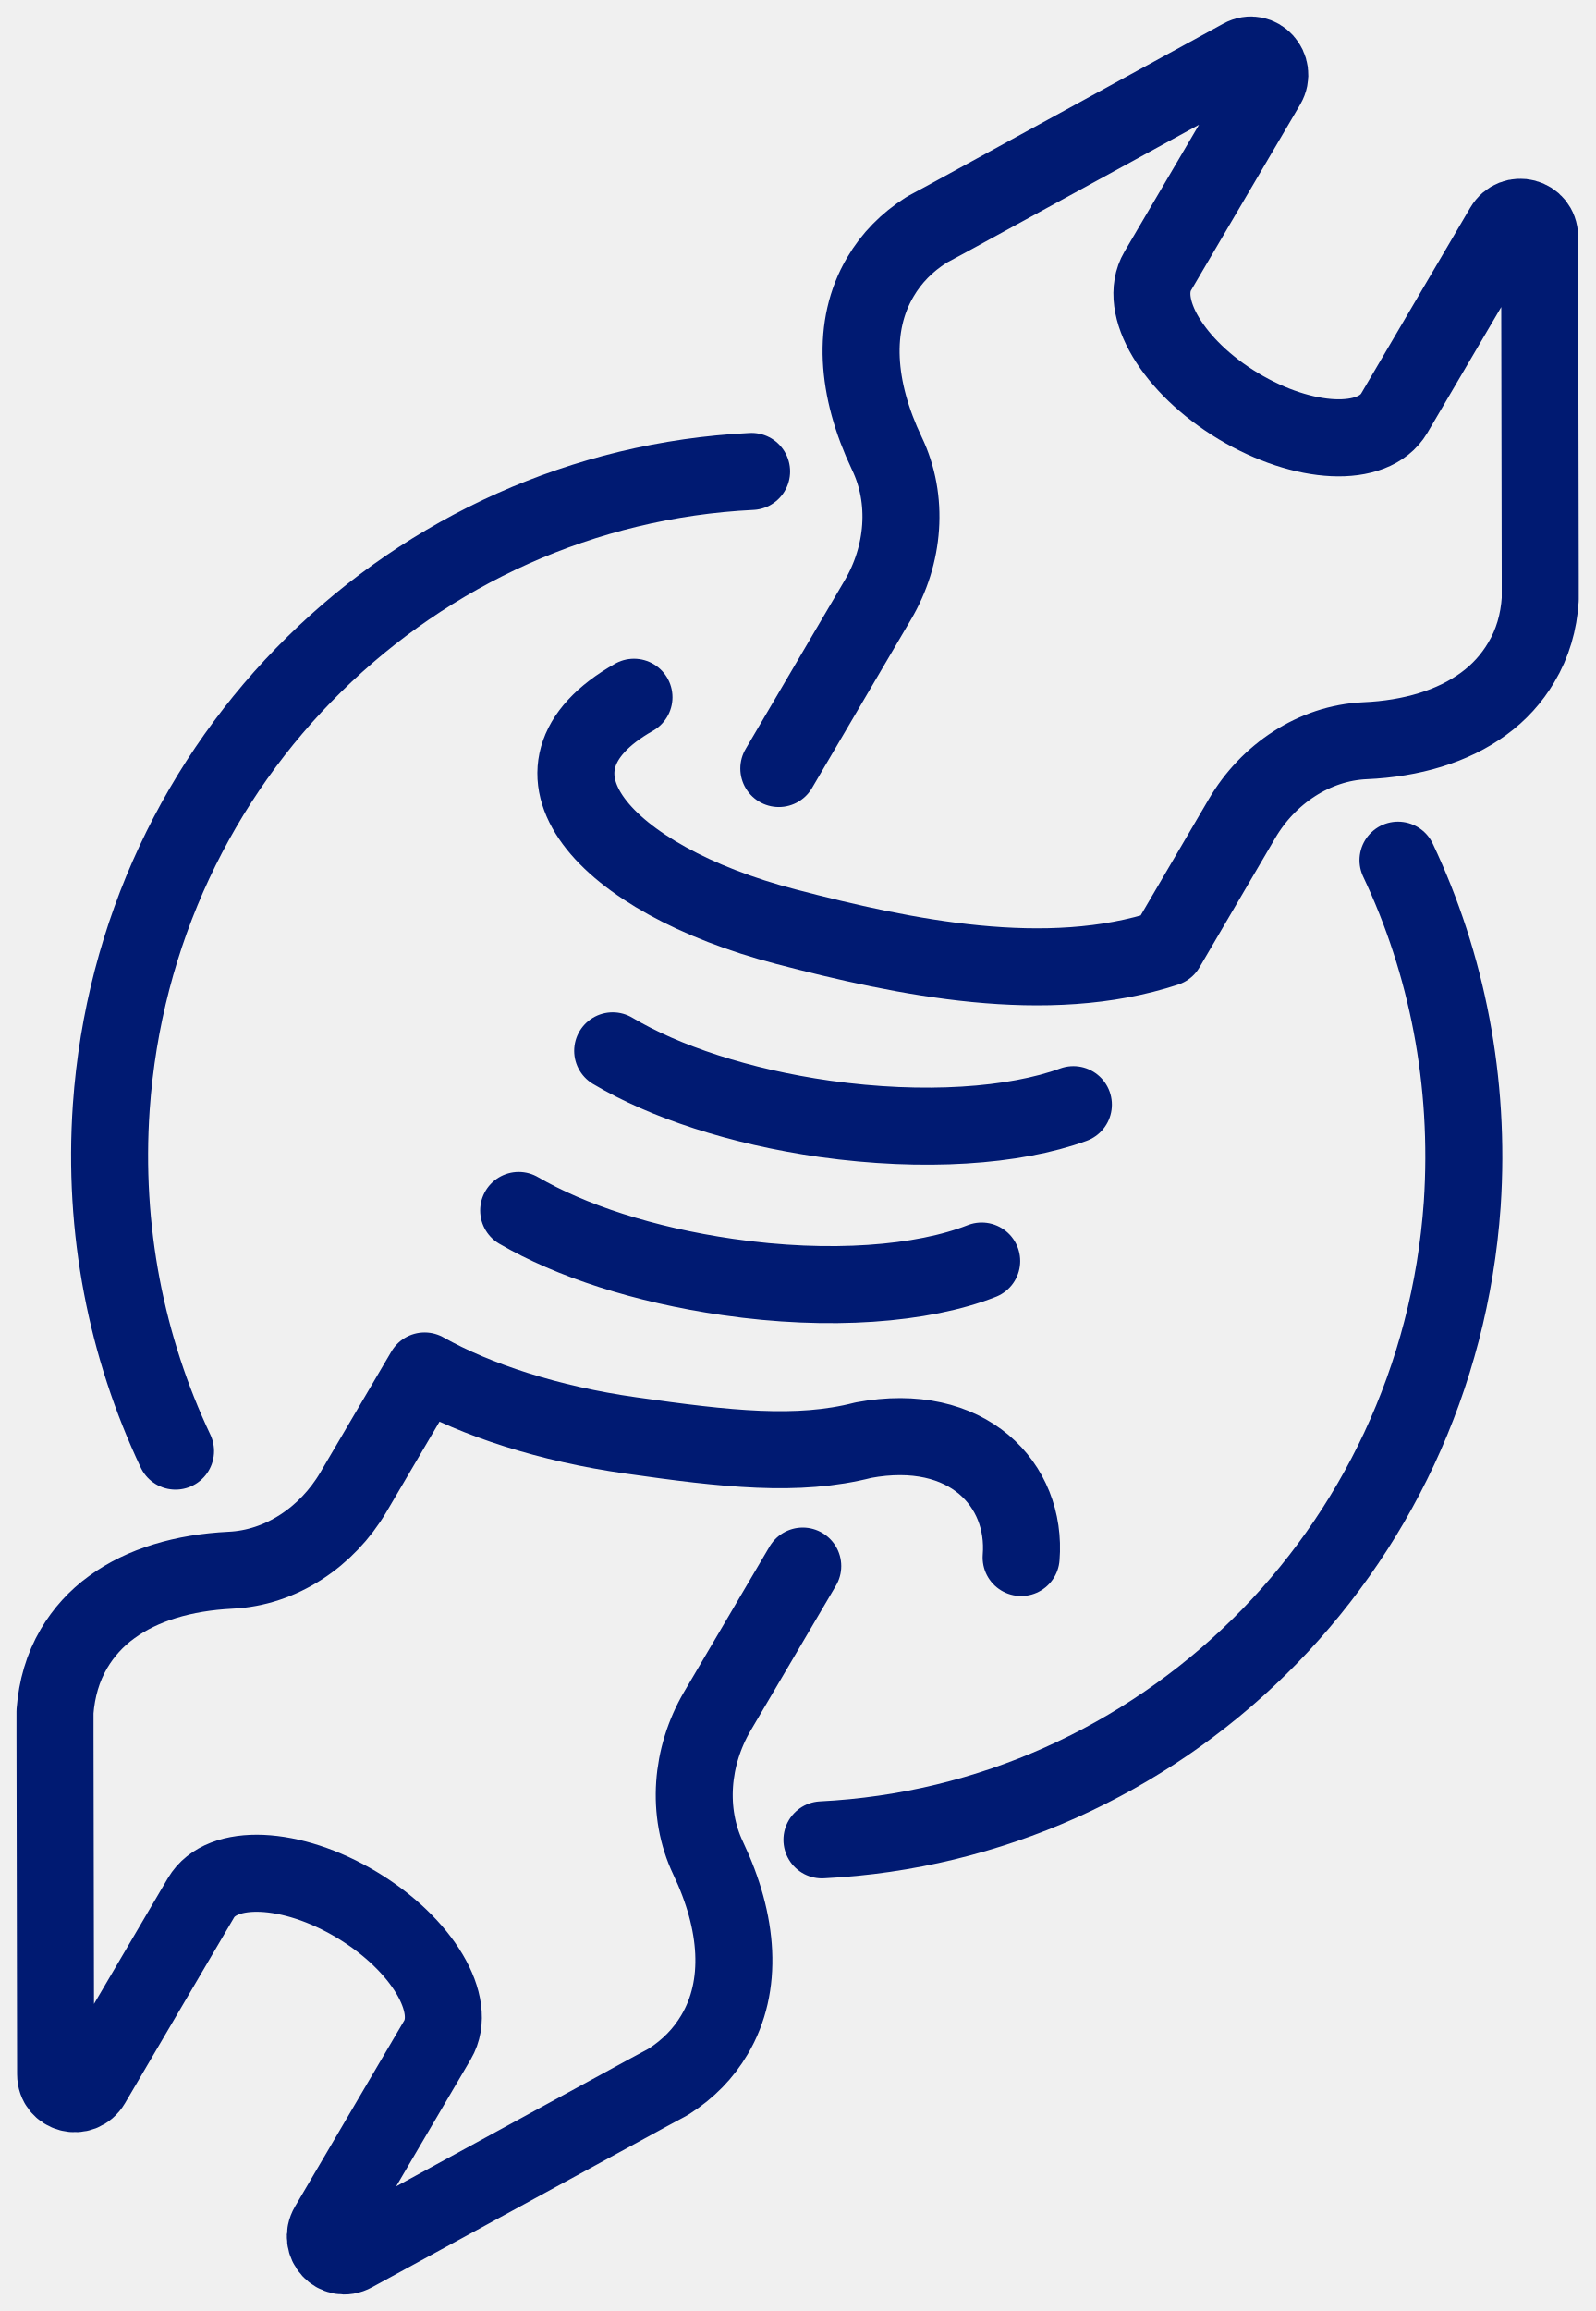
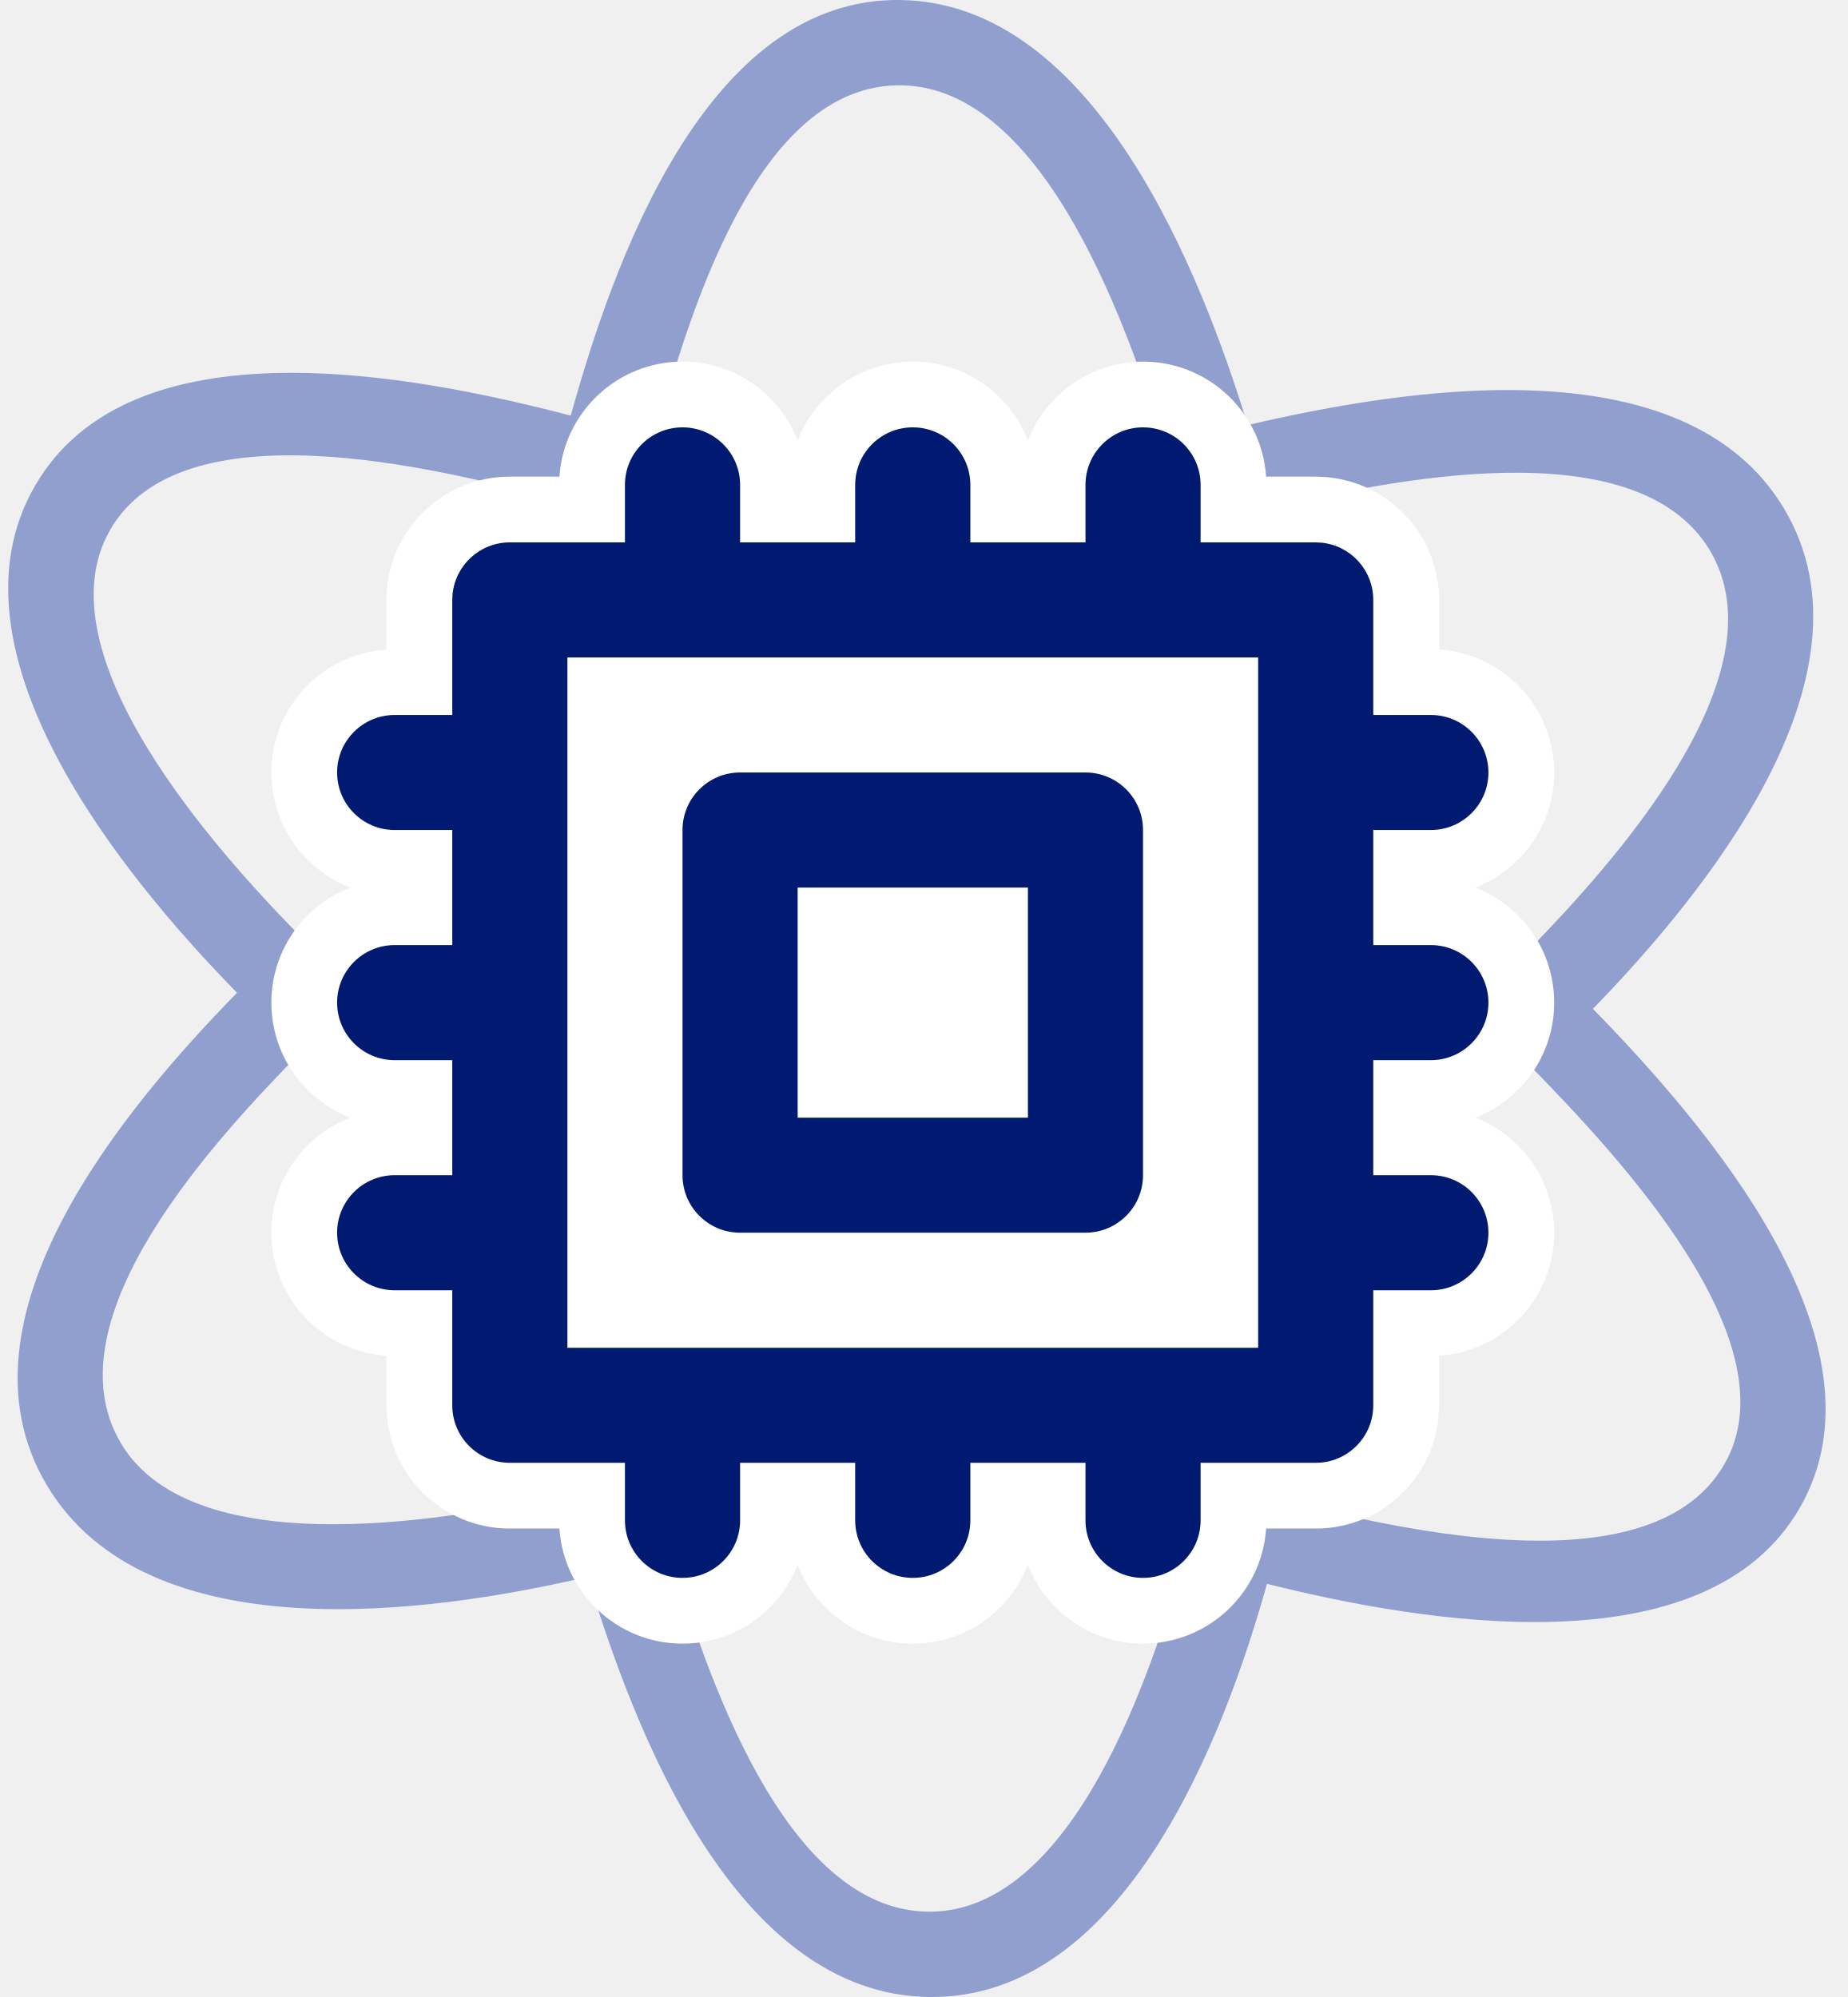
- <svg xmlns="http://www.w3.org/2000/svg" width="29" height="42" viewBox="0 0 29 42" fill="none">
-   <path d="M3.191 26.372C2.299 24.486 1.869 22.348 2.023 20.119C2.469 13.763 7.538 8.869 13.663 8.568" stroke="#001A72" stroke-width="1.4" stroke-linecap="round" stroke-linejoin="round" />
-   <path d="M25.414 15.633C26.306 17.518 26.73 19.657 26.582 21.886C26.136 28.236 21.067 33.131 14.942 33.437" stroke="#001A72" stroke-width="1.4" stroke-linecap="round" stroke-linejoin="round" />
-   <path d="M14.158 13.967L15.957 10.905C16.44 10.088 16.525 9.078 16.122 8.24C15.564 7.069 15.479 5.919 16.005 5.033C16.206 4.689 16.488 4.404 16.833 4.184L16.87 4.162L17.199 3.985L22.57 1.046C22.889 0.869 23.212 1.235 23.032 1.546L21.047 4.925C20.67 5.565 21.323 6.666 22.512 7.381C23.701 8.095 24.964 8.154 25.346 7.51L27.331 4.13C27.517 3.813 27.984 3.937 27.989 4.302L28 10.47V10.846V10.894C27.973 11.308 27.862 11.695 27.655 12.039C27.48 12.334 27.252 12.586 26.97 12.791C26.413 13.199 25.665 13.425 24.81 13.462C23.892 13.505 23.053 14.064 22.576 14.881L21.201 17.228C19.035 17.943 16.445 17.406 14.285 16.841C10.978 15.976 9.2 13.989 11.525 12.672" stroke="#001A72" stroke-width="1.4" stroke-linecap="round" stroke-linejoin="round" />
-   <path d="M18.563 28.306C18.669 26.99 17.597 25.819 15.697 26.173C14.503 26.48 13.202 26.335 11.467 26.087C9.981 25.878 8.654 25.443 7.719 24.916C7.311 25.609 6.424 27.119 6.424 27.119C5.941 27.936 5.108 28.494 4.19 28.537C3.335 28.58 2.587 28.801 2.03 29.209C1.748 29.413 1.52 29.666 1.345 29.961C1.143 30.305 1.032 30.692 1 31.105V31.154V31.53L1.011 37.697C1.011 38.063 1.483 38.186 1.669 37.869L3.654 34.49C4.031 33.851 5.299 33.904 6.488 34.619C7.677 35.334 8.33 36.435 7.953 37.074L5.968 40.453C5.782 40.77 6.111 41.13 6.43 40.953L11.796 38.025L12.125 37.848L12.162 37.826C12.507 37.606 12.788 37.321 12.99 36.977C13.515 36.091 13.431 34.941 12.873 33.77C12.475 32.932 12.56 31.922 13.038 31.105L14.593 28.462" stroke="#001A72" stroke-width="1.4" stroke-linecap="round" stroke-linejoin="round" />
-   <path d="M11.138 19.098C12.077 19.657 13.441 20.113 14.996 20.334C16.796 20.586 18.441 20.468 19.513 20.076" stroke="#001A72" stroke-width="1.4" stroke-linecap="round" stroke-linejoin="round" />
-   <path d="M9.429 21.999C10.368 22.547 11.706 22.988 13.229 23.208C15.081 23.477 16.769 23.342 17.846 22.918" stroke="#001A72" stroke-width="1.4" stroke-linecap="round" stroke-linejoin="round" />
+ <svg xmlns="http://www.w3.org/2000/svg" width="37" height="40" viewBox="0 0 37 40" fill="none">
+   <path fill-rule="evenodd" clip-rule="evenodd" d="M31.9 20.207C34.083 17.959 37.732 13.561 35.732 10.195C33.741 6.844 28.097 7.788 24.986 8.514C24.052 5.471 21.93 0.048 18.023 0C14.133 -0.047 12.274 5.281 11.43 8.325C8.253 7.495 2.615 6.405 0.697 9.737C-1.215 13.059 2.458 17.551 4.747 19.885C2.529 22.154 -1.057 26.39 0.935 29.744C2.941 33.12 8.629 32.32 11.771 31.583C12.706 34.668 14.716 39.952 18.609 40C22.514 40.047 24.519 34.784 25.372 31.724C28.45 32.495 34.153 33.484 36.042 30.203C37.941 26.903 34.163 22.524 31.9 20.207ZM25.774 30.073C26.12 28.437 26.359 26.623 26.491 24.682C28.046 23.614 29.459 22.504 30.681 21.388C32.338 23.091 35.943 26.877 34.532 29.329C33.108 31.803 28.204 30.679 25.774 30.073ZM18.583 38.291C15.679 38.255 14.122 33.413 13.429 31.139C15.035 30.656 16.739 30.001 18.498 29.196C20.291 30.038 22.044 30.732 23.698 31.25C23.092 33.414 21.501 38.326 18.583 38.291ZM2.422 28.909C0.936 26.408 4.371 22.764 6.004 21.093C7.272 22.242 8.746 23.394 10.381 24.521C10.588 26.425 10.905 28.248 11.317 29.923C9.351 30.384 3.915 31.421 2.422 28.909ZM2.207 10.611C3.637 8.127 8.678 9.359 11.021 9.975C10.658 11.63 10.396 13.428 10.245 15.313C8.671 16.403 7.228 17.548 5.966 18.705C4.347 17.052 0.777 13.096 2.207 10.611ZM18.048 1.709C20.965 1.745 22.645 6.744 23.325 8.95C21.68 9.427 19.963 10.06 18.228 10.83C16.479 10.017 14.75 9.336 13.101 8.811C13.783 6.356 15.135 1.673 18.048 1.709ZM26.521 17.76C27.569 18.551 28.544 19.361 29.428 20.174C28.578 20.947 27.626 21.719 26.594 22.478C26.634 20.907 26.613 19.332 26.521 17.76ZM23.779 10.612C24.053 11.749 24.279 12.972 24.453 14.258C23.099 13.388 21.705 12.581 20.276 11.838C21.47 11.355 22.645 10.944 23.779 10.612ZM12.105 14.087C12.249 12.819 12.447 11.604 12.694 10.463C13.829 10.827 15.008 11.271 16.206 11.783C14.802 12.486 13.433 13.255 12.105 14.087ZM10.191 22.308C9.106 21.512 8.112 20.709 7.227 19.912C8.103 19.113 9.074 18.317 10.119 17.541C10.067 19.128 10.091 20.719 10.191 22.308ZM12.976 29.475C12.693 28.31 12.457 27.066 12.274 25.769C13.643 26.633 15.045 27.445 16.48 28.195C15.268 28.706 14.094 29.135 12.976 29.475ZM24.651 25.886C24.521 27.206 24.336 28.45 24.098 29.596C22.942 29.23 21.73 28.773 20.486 28.234C21.908 27.509 23.299 26.728 24.651 25.886ZM18.465 27.301C16.238 26.21 14.085 24.961 12.021 23.586C11.799 21.153 11.762 18.707 11.914 16.279C13.929 14.934 16.049 13.742 18.253 12.718C20.487 13.802 22.644 15.05 24.695 16.45C24.903 18.871 24.935 21.302 24.812 23.72C22.788 25.057 20.66 26.25 18.465 27.301ZM34.245 11.03C35.737 13.542 32.23 17.363 30.65 18.993C29.373 17.815 27.921 16.648 26.342 15.53C26.145 13.623 25.842 11.818 25.441 10.175C27.722 9.644 32.768 8.542 34.245 11.03Z" fill="#919FCF" />
+   <path d="M22.954 7.244C24.234 7.276 25.271 8.281 25.355 9.547H26.349L26.411 9.549L26.529 9.554L26.6 9.56C27.848 9.687 28.819 10.738 28.819 12.017V13.01C30.106 13.094 31.124 14.165 31.124 15.473C31.124 16.524 30.468 17.421 29.542 17.778C30.468 18.134 31.124 19.032 31.124 20.082C31.124 21.133 30.468 22.03 29.542 22.387C30.468 22.743 31.124 23.641 31.124 24.691C31.124 26 30.106 27.07 28.819 27.155V28.148C28.819 29.512 27.713 30.617 26.349 30.617H25.355C25.27 31.904 24.199 32.922 22.89 32.922C21.839 32.922 20.941 32.266 20.585 31.34C20.228 32.266 19.33 32.922 18.279 32.922C17.228 32.922 16.33 32.266 15.974 31.34C15.617 32.266 14.719 32.922 13.668 32.922C12.359 32.922 11.288 31.904 11.203 30.617H10.21C8.845 30.617 7.739 29.512 7.739 28.148V27.155C6.473 27.072 5.467 26.034 5.435 24.755L5.434 24.691L5.435 24.628C5.461 23.605 6.109 22.736 7.016 22.387C6.109 22.037 5.461 21.169 5.435 20.146L5.434 20.082L5.435 20.019C5.461 18.995 6.109 18.127 7.016 17.778C6.109 17.428 5.461 16.56 5.435 15.537L5.434 15.473L5.435 15.41C5.467 14.13 6.473 13.093 7.739 13.01V12.017C7.739 11.996 7.74 11.975 7.741 11.954L7.747 11.836C7.748 11.812 7.749 11.788 7.752 11.765C7.879 10.518 8.931 9.547 10.21 9.547H11.203C11.288 8.26 12.359 7.243 13.668 7.243L13.732 7.244C14.755 7.269 15.624 7.918 15.974 8.824C16.33 7.899 17.228 7.243 18.279 7.243L18.343 7.244C19.366 7.269 20.235 7.918 20.585 8.824C20.942 7.899 21.839 7.243 22.89 7.243L22.954 7.244Z" fill="white" />
+   <path d="M21.738 30.453V29.3H19.432V30.453C19.432 31.089 18.916 31.605 18.279 31.605C17.642 31.605 17.126 31.089 17.126 30.453V29.3H14.821V30.453C14.821 31.089 14.305 31.605 13.668 31.605C13.031 31.605 12.515 31.089 12.515 30.453V29.3H10.21C9.573 29.3 9.057 28.785 9.057 28.148V25.844H7.904C7.267 25.844 6.751 25.328 6.751 24.691C6.751 24.055 7.267 23.539 7.904 23.539H9.057V21.235H7.904C7.267 21.235 6.751 20.719 6.751 20.082C6.751 19.446 7.267 18.93 7.904 18.93H9.057V16.625H7.904C7.267 16.625 6.751 16.11 6.751 15.473C6.751 14.837 7.267 14.321 7.904 14.321H9.057V12.017L9.063 11.898C9.122 11.317 9.613 10.864 10.21 10.864H12.515V9.712C12.515 9.076 13.031 8.56 13.668 8.56C14.305 8.56 14.821 9.076 14.821 9.712V10.864H17.126V9.712C17.126 9.076 17.642 8.56 18.279 8.56C18.916 8.56 19.432 9.076 19.432 9.712V10.864H21.738V9.712C21.738 9.076 22.254 8.56 22.89 8.56C23.527 8.56 24.043 9.076 24.043 9.712V10.864H26.349L26.467 10.87C27.048 10.929 27.501 11.42 27.501 12.017V14.321H28.654C29.291 14.321 29.807 14.837 29.807 15.473C29.807 16.11 29.291 16.625 28.654 16.625H27.501V18.93H28.654C29.291 18.93 29.807 19.446 29.807 20.082C29.807 20.719 29.291 21.235 28.654 21.235H27.501V23.539H28.654C29.291 23.539 29.807 24.055 29.807 24.691C29.807 25.328 29.291 25.844 28.654 25.844H27.501V28.148C27.501 28.785 26.985 29.3 26.349 29.3H24.043V30.453C24.043 31.089 23.527 31.605 22.89 31.605C22.254 31.605 21.738 31.089 21.738 30.453ZM11.363 26.996H25.196V13.169H11.363V26.996ZM21.738 15.473C22.374 15.473 22.89 15.989 22.89 16.625V23.539C22.89 23.845 22.769 24.138 22.552 24.354C22.336 24.57 22.043 24.691 21.738 24.691H14.821C14.184 24.691 13.668 24.175 13.668 23.539V16.625C13.668 15.989 14.184 15.473 14.821 15.473H21.738ZM15.974 22.387H20.585V17.778H15.974V22.387Z" fill="#001A72" />
</svg>
